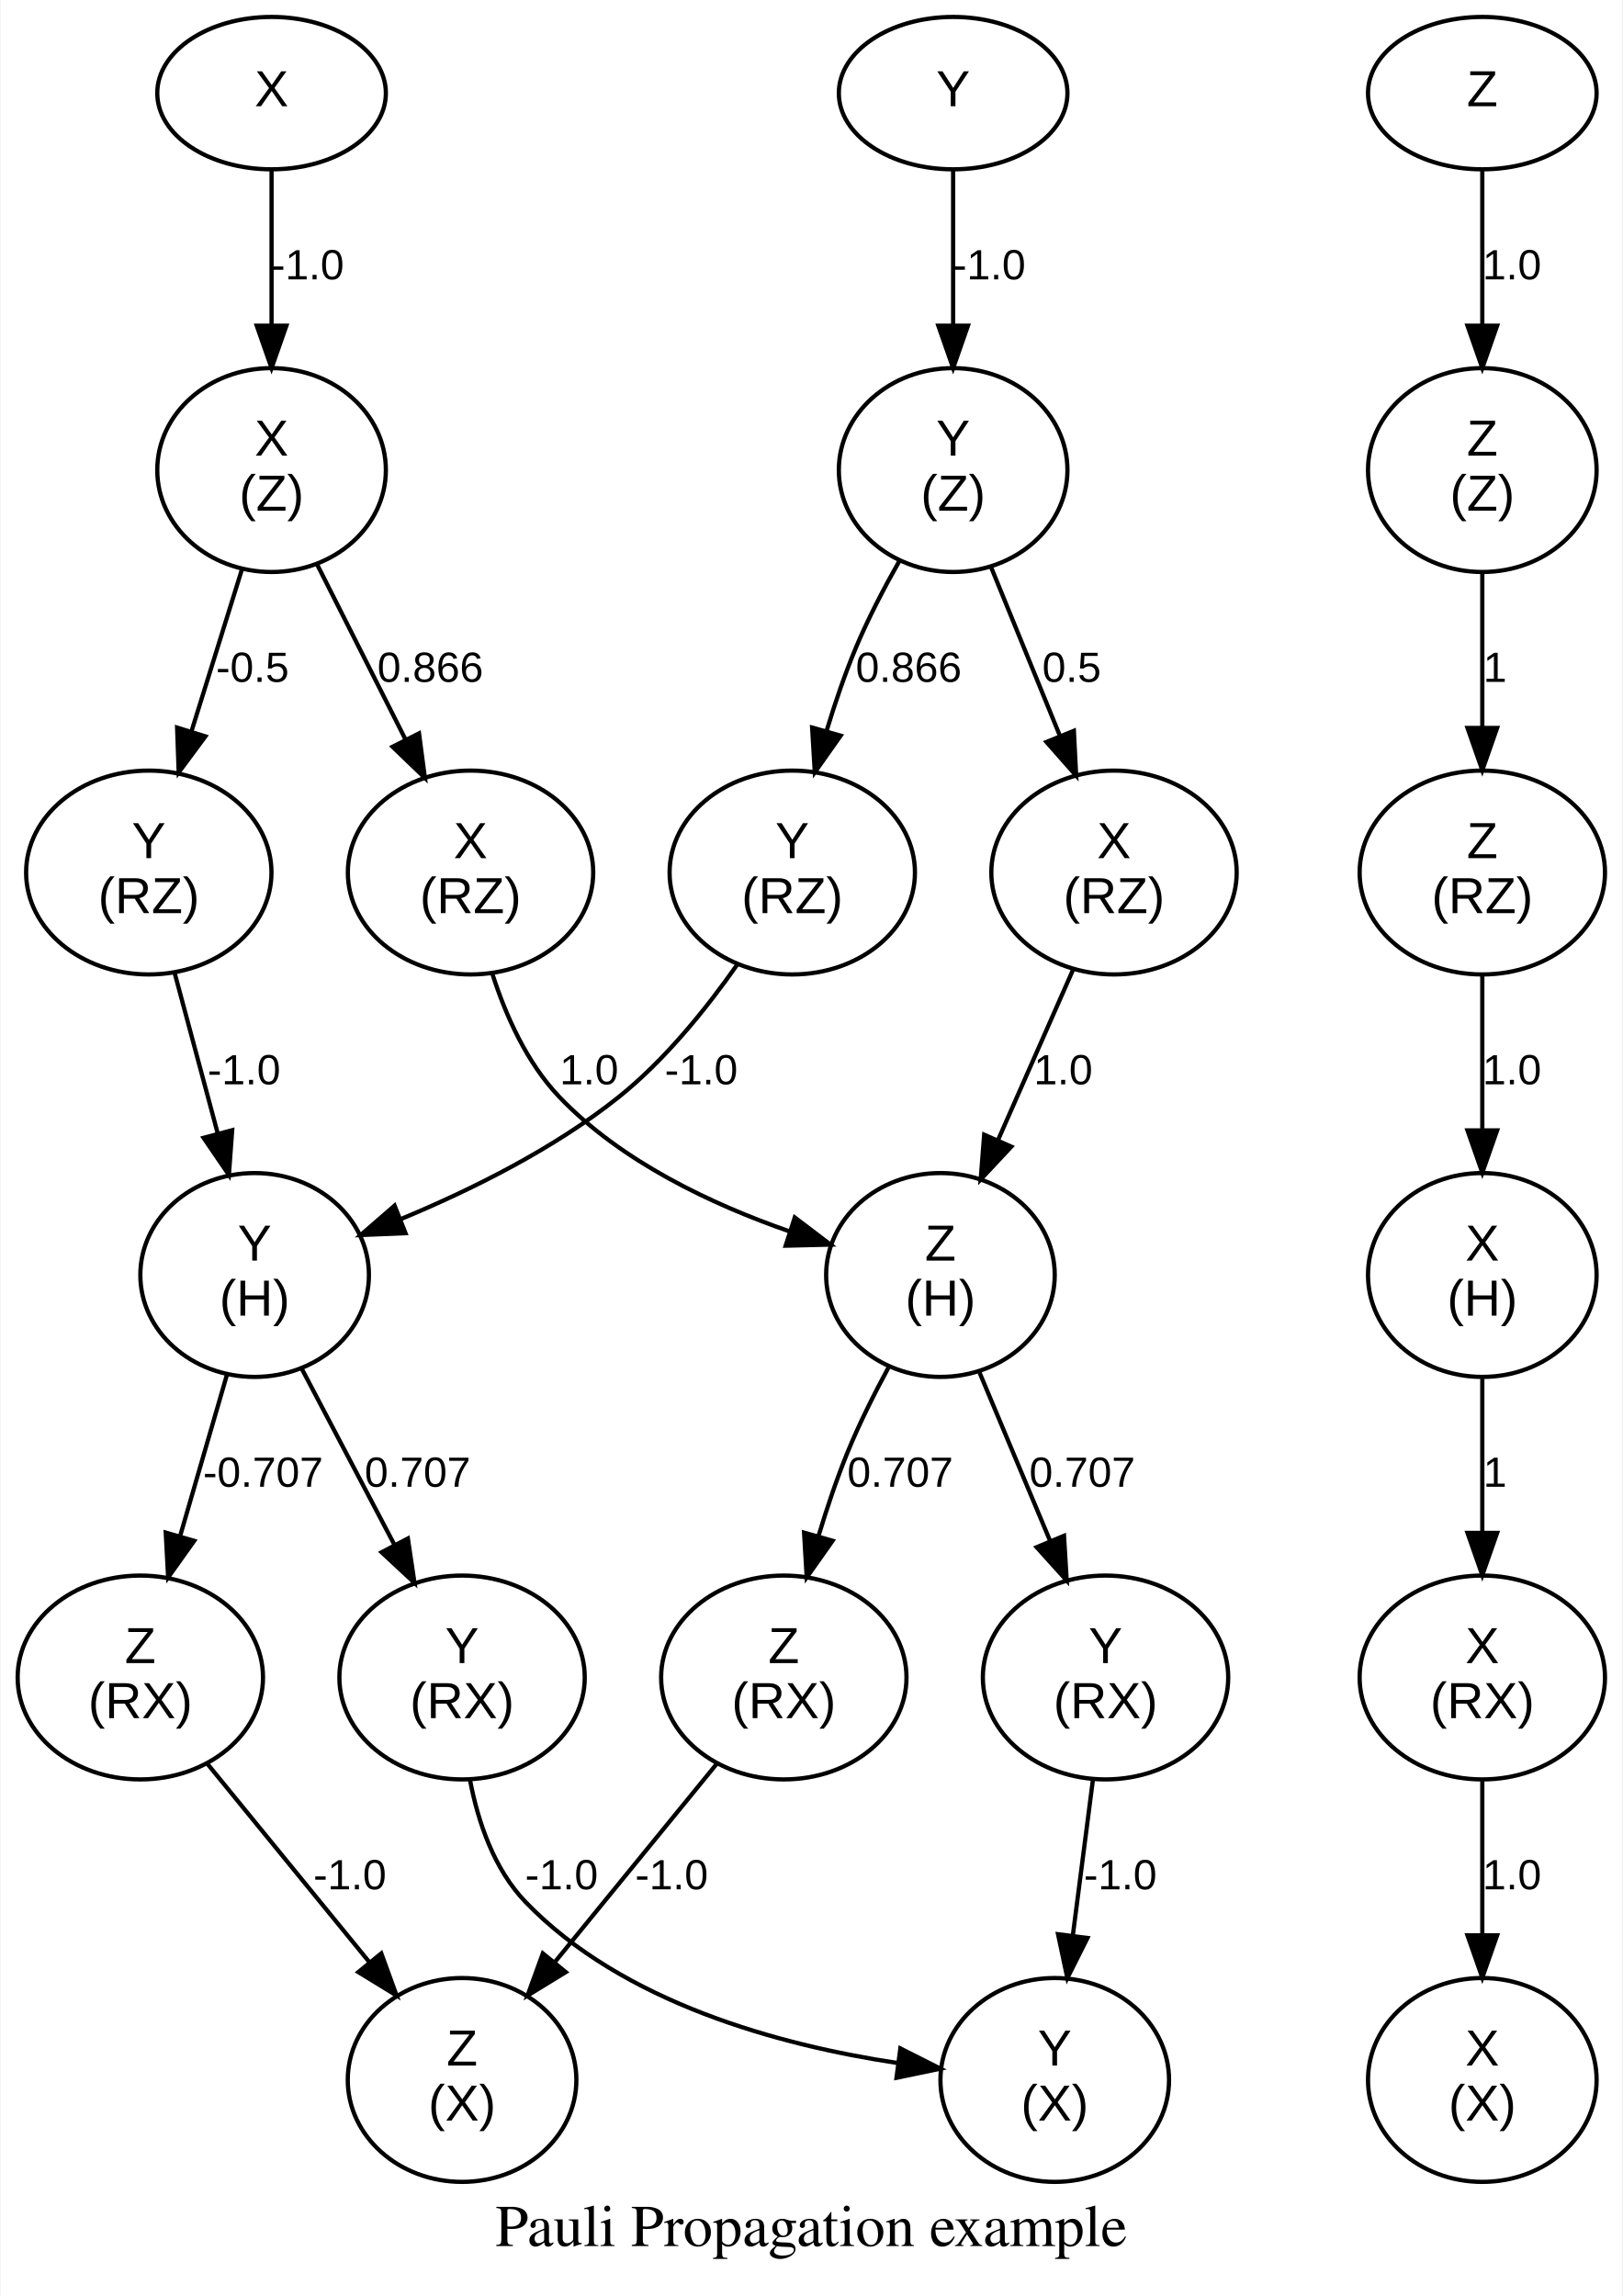
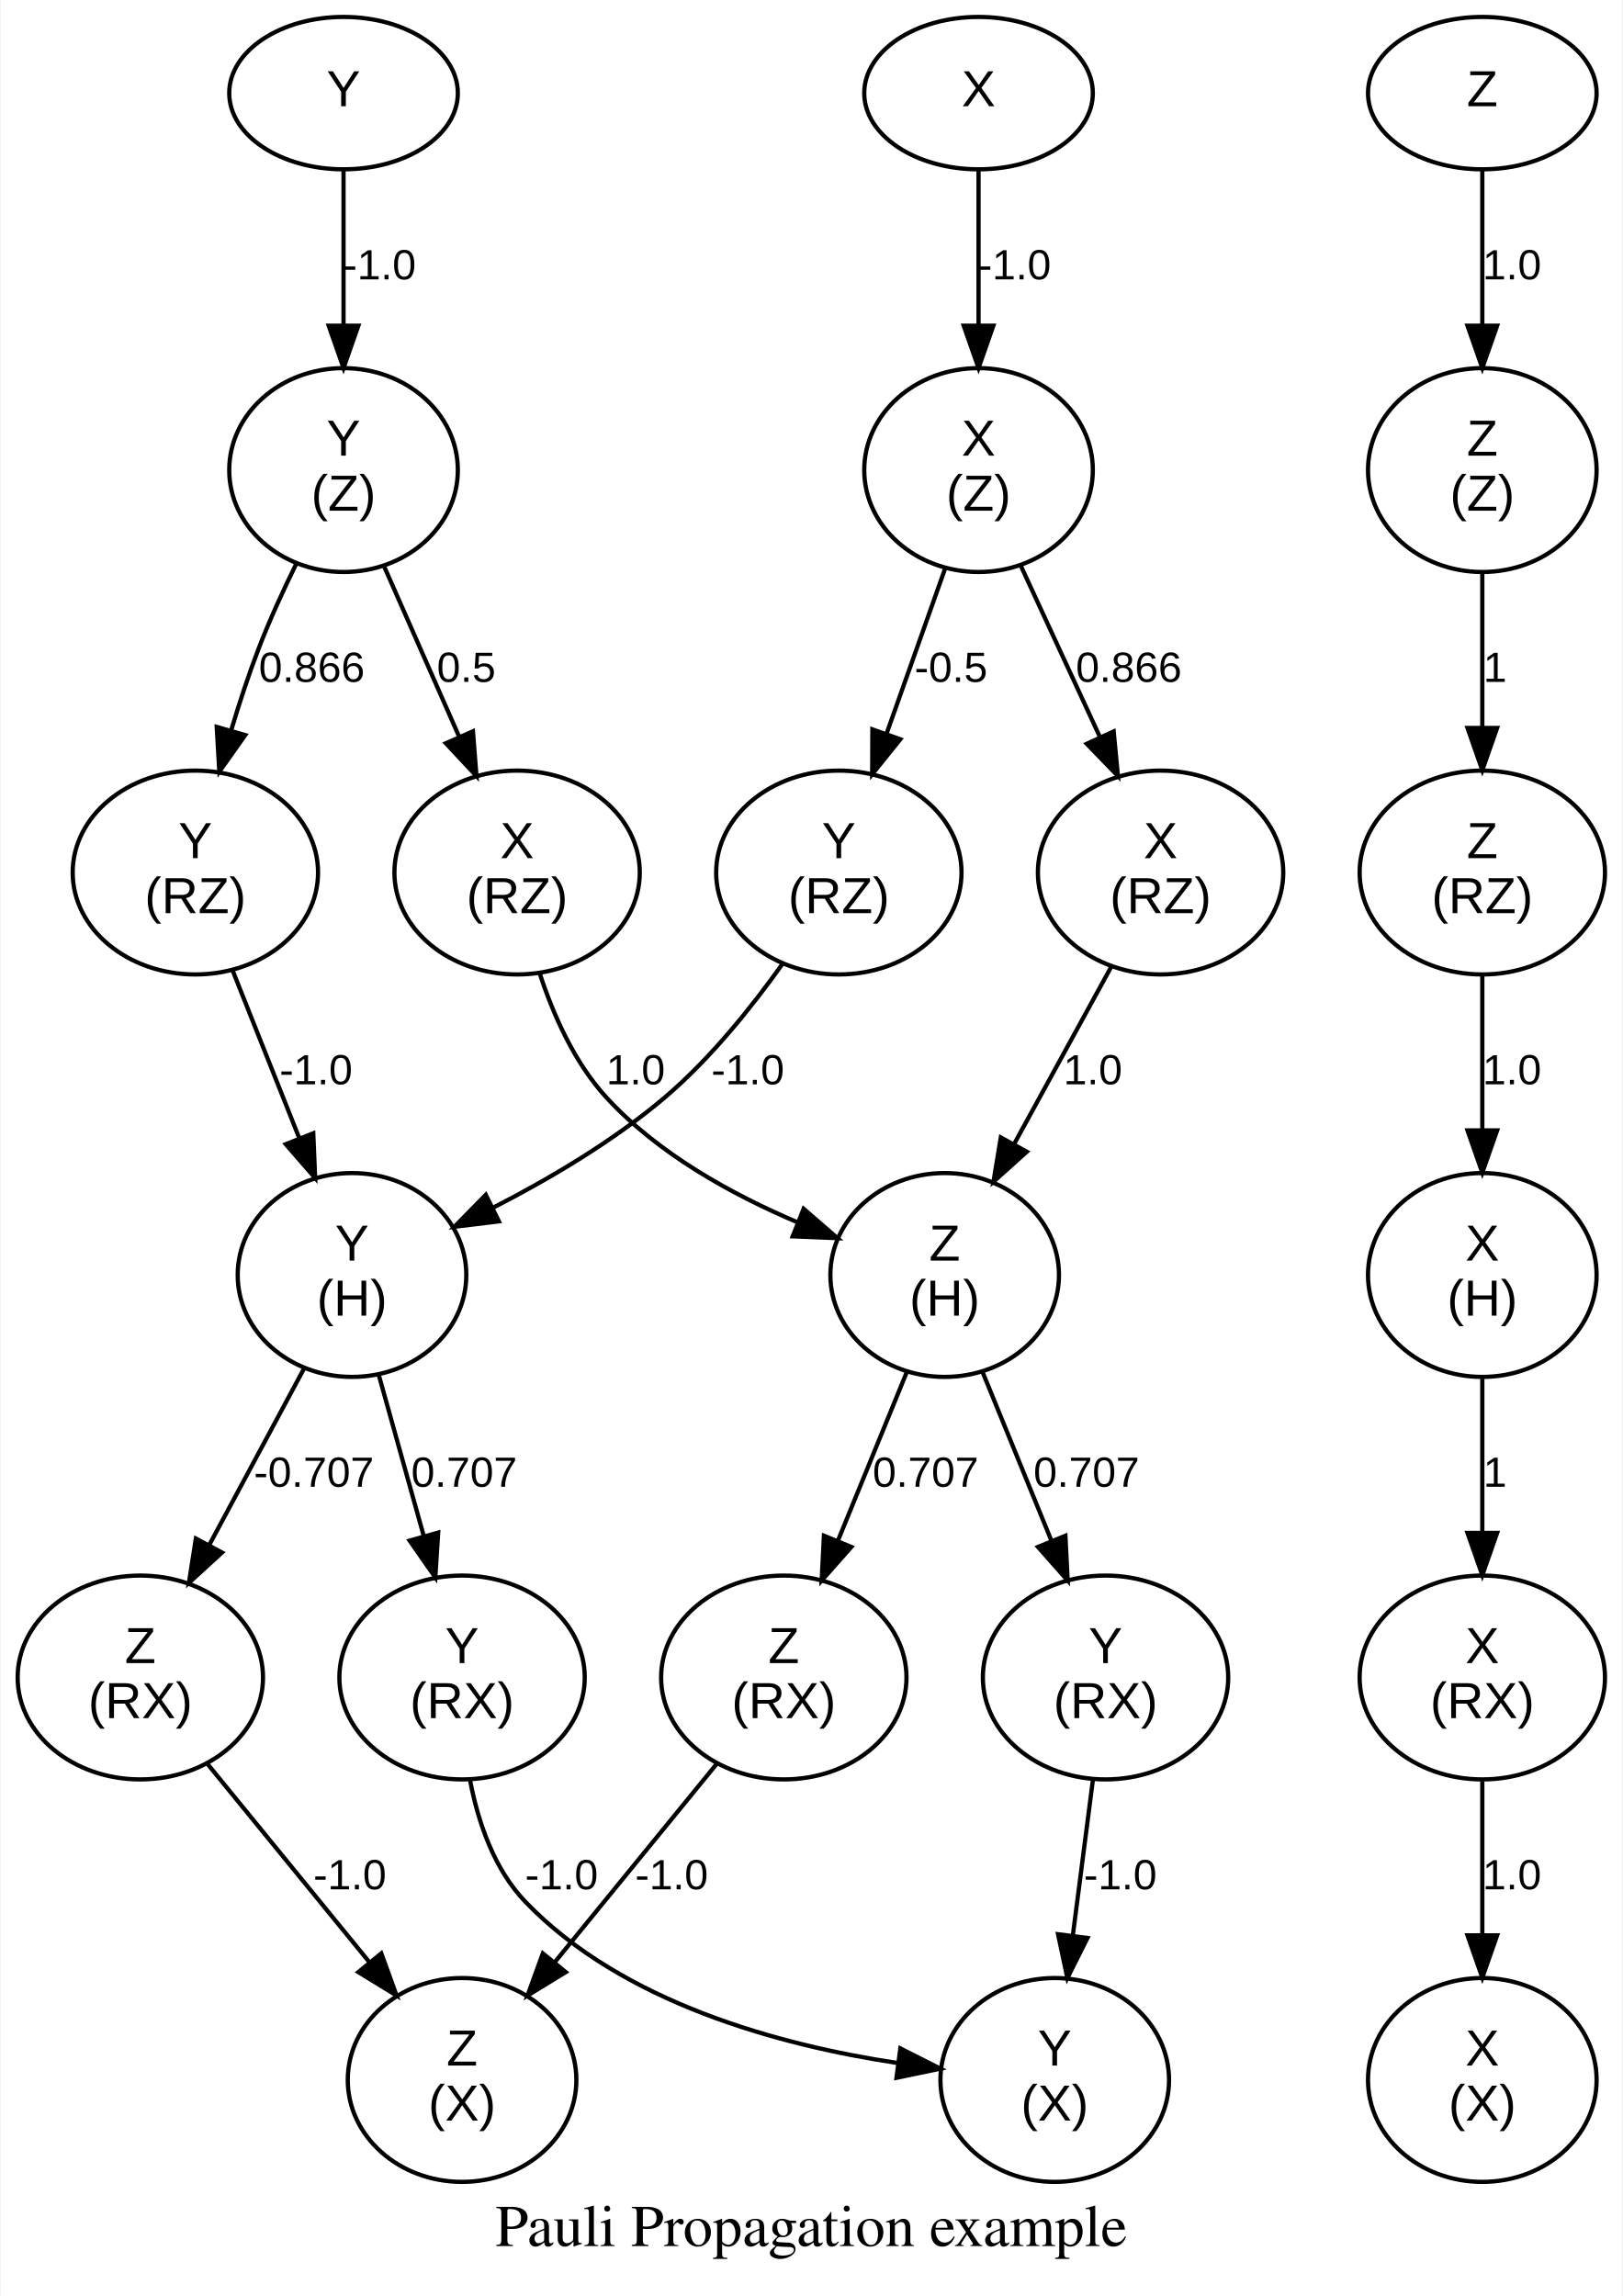
<svg xmlns="http://www.w3.org/2000/svg" width="383pt" height="542pt" viewBox="0.00 0.00 382.98 542.42">
  <g id="graph0" class="graph" transform="scale(1 1) rotate(0) translate(4 538.42)">
    <polygon fill="white" stroke="transparent" points="-4,4 -4,-538.42 378.98,-538.42 378.98,4 -4,4" />
    <text text-anchor="middle" x="187.49" y="-7.8" font-family="Times,serif" font-size="14.00">Pauli Propagation example</text>
    <g id="node1" class="node">
+       <ellipse fill="none" stroke="black" cx="117.99" cy="-332.29" rx="28.98" ry="24.08" />
+       <text text-anchor="middle" x="117.99" y="-335.69" font-family="Arial" font-size="12.00">X</text>
+       <text text-anchor="middle" x="117.99" y="-322.69" font-family="Arial" font-size="12.00">(RZ)</text>
+     </g>
+     <g id="node19" class="node">
+       <ellipse fill="none" stroke="black" cx="218.99" cy="-237.21" rx="27" ry="24.08" />
+       <text text-anchor="middle" x="218.99" y="-240.61" font-family="Arial" font-size="12.00">Z</text>
+       <text text-anchor="middle" x="218.99" y="-227.61" font-family="Arial" font-size="12.00">(H)</text>
+     </g>
+     <g id="edge11" class="edge">
+       <path fill="none" stroke="black" d="M123.29,-308.59C126.52,-298.67 131.5,-287.45 138.99,-279.25 151.2,-265.89 168.75,-256.21 184.31,-249.62" />
+       <polygon fill="black" stroke="black" points="185.67,-252.85 193.68,-245.91 183.09,-246.34 185.67,-252.85" />
+       <text text-anchor="middle" x="145.99" y="-282.25" font-family="Arial" font-size="10.00">1.0</text>
+     </g>
+     <g id="node2" class="node">
      <ellipse fill="none" stroke="black" cx="104.99" cy="-47.04" rx="27" ry="24.08" />
      <text text-anchor="middle" x="104.99" y="-50.44" font-family="Arial" font-size="12.00">Z</text>
      <text text-anchor="middle" x="104.99" y="-37.44" font-family="Arial" font-size="12.00">(X)</text>
    </g>
-     <g id="node2" class="node">
-       <ellipse fill="none" stroke="black" cx="59.99" cy="-427.37" rx="27" ry="24.08" />
-       <text text-anchor="middle" x="59.99" y="-430.77" font-family="Arial" font-size="12.00">X</text>
-       <text text-anchor="middle" x="59.99" y="-417.77" font-family="Arial" font-size="12.00">(Z)</text>
-     </g>
-     <g id="node7" class="node">
-       <ellipse fill="none" stroke="black" cx="30.99" cy="-332.29" rx="28.98" ry="24.08" />
-       <text text-anchor="middle" x="30.99" y="-335.69" font-family="Arial" font-size="12.00">Y</text>
-       <text text-anchor="middle" x="30.99" y="-322.69" font-family="Arial" font-size="12.00">(RZ)</text>
-     </g>
-     <g id="edge6" class="edge">
-       <path fill="none" stroke="black" d="M52.97,-403.84C49.4,-392.38 45,-378.24 41.07,-365.64" />
-       <polygon fill="black" stroke="black" points="44.36,-364.45 38.05,-355.94 37.68,-366.53 44.36,-364.45" />
-       <text text-anchor="middle" x="55.49" y="-377.33" font-family="Arial" font-size="10.00">-0.5</text>
-     </g>
-     <g id="node19" class="node">
-       <ellipse fill="none" stroke="black" cx="106.99" cy="-332.29" rx="28.98" ry="24.08" />
-       <text text-anchor="middle" x="106.99" y="-335.69" font-family="Arial" font-size="12.00">X</text>
-       <text text-anchor="middle" x="106.99" y="-322.69" font-family="Arial" font-size="12.00">(RZ)</text>
+     <g id="node3" class="node">
+       <ellipse fill="none" stroke="black" cx="41.99" cy="-332.29" rx="28.98" ry="24.08" />
+       <text text-anchor="middle" x="41.99" y="-335.69" font-family="Arial" font-size="12.00">Y</text>
+       <text text-anchor="middle" x="41.99" y="-322.69" font-family="Arial" font-size="12.00">(RZ)</text>
+     </g>
+     <g id="node5" class="node">
+       <ellipse fill="none" stroke="black" cx="78.99" cy="-237.21" rx="27" ry="24.08" />
+       <text text-anchor="middle" x="78.99" y="-240.61" font-family="Arial" font-size="12.00">Y</text>
+       <text text-anchor="middle" x="78.99" y="-227.61" font-family="Arial" font-size="12.00">(H)</text>
+     </g>
+     <g id="edge9" class="edge">
+       <path fill="none" stroke="black" d="M50.76,-309.23C55.46,-297.41 61.33,-282.64 66.5,-269.63" />
+       <polygon fill="black" stroke="black" points="69.84,-270.69 70.29,-260.11 63.34,-268.11 69.84,-270.69" />
+       <text text-anchor="middle" x="70.49" y="-282.25" font-family="Arial" font-size="10.00">-1.0</text>
+     </g>
+     <g id="node4" class="node">
+       <ellipse fill="none" stroke="black" cx="76.99" cy="-427.37" rx="27" ry="24.08" />
+       <text text-anchor="middle" x="76.99" y="-430.77" font-family="Arial" font-size="12.00">Y</text>
+       <text text-anchor="middle" x="76.99" y="-417.77" font-family="Arial" font-size="12.00">(Z)</text>
    </g>
    <g id="edge13" class="edge">
-       <path fill="none" stroke="black" d="M70.66,-405.25C76.86,-392.96 84.79,-377.26 91.66,-363.66" />
-       <polygon fill="black" stroke="black" points="94.82,-365.16 96.21,-354.65 88.57,-362 94.82,-365.16" />
-       <text text-anchor="middle" x="97.49" y="-377.33" font-family="Arial" font-size="10.00">0.866</text>
-     </g>
-     <g id="node3" class="node">
+       <path fill="none" stroke="black" d="M86.5,-404.79C91.79,-392.77 98.47,-377.61 104.32,-364.34" />
+       <polygon fill="black" stroke="black" points="107.56,-365.65 108.39,-355.09 101.16,-362.83 107.56,-365.65" />
+       <text text-anchor="middle" x="105.99" y="-377.33" font-family="Arial" font-size="10.00">0.5</text>
+     </g>
+     <g id="edge14" class="edge">
+       <path fill="none" stroke="black" d="M65.9,-405.38C62.78,-399.04 59.55,-391.99 56.99,-385.33 54.62,-379.17 52.42,-372.47 50.48,-366" />
+       <polygon fill="black" stroke="black" points="53.77,-364.76 47.65,-356.11 47.04,-366.69 53.77,-364.76" />
+       <text text-anchor="middle" x="69.49" y="-377.33" font-family="Arial" font-size="10.00">0.866</text>
+     </g>
+     <g id="node6" class="node">
      <ellipse fill="none" stroke="black" cx="28.99" cy="-142.12" rx="28.98" ry="24.08" />
      <text text-anchor="middle" x="28.99" y="-145.52" font-family="Arial" font-size="12.00">Z</text>
      <text text-anchor="middle" x="28.99" y="-132.52" font-family="Arial" font-size="12.00">(RX)</text>
    </g>
    <g id="edge20" class="edge">
+       <path fill="none" stroke="black" d="M67.65,-215.09C61.04,-202.8 52.61,-187.09 45.31,-173.5" />
+       <polygon fill="black" stroke="black" points="48.28,-171.64 40.47,-164.49 42.11,-174.95 48.28,-171.64" />
+       <text text-anchor="middle" x="69.99" y="-187.17" font-family="Arial" font-size="10.00">-0.707</text>
+     </g>
+     <g id="node16" class="node">
+       <ellipse fill="none" stroke="black" cx="104.99" cy="-142.12" rx="28.98" ry="24.08" />
+       <text text-anchor="middle" x="104.99" y="-145.52" font-family="Arial" font-size="12.00">Y</text>
+       <text text-anchor="middle" x="104.99" y="-132.52" font-family="Arial" font-size="12.00">(RX)</text>
+     </g>
+     <g id="edge10" class="edge">
+       <path fill="none" stroke="black" d="M85.29,-213.68C88.49,-202.21 92.44,-188.07 95.96,-175.47" />
+       <polygon fill="black" stroke="black" points="99.35,-176.35 98.67,-165.77 92.6,-174.46 99.35,-176.35" />
+       <text text-anchor="middle" x="105.49" y="-187.17" font-family="Arial" font-size="10.00">0.707</text>
+     </g>
+     <g id="edge16" class="edge">
      <path fill="none" stroke="black" d="M44.74,-121.84C55.82,-108.27 70.79,-89.93 83.04,-74.93" />
      <polygon fill="black" stroke="black" points="85.91,-76.94 89.52,-66.99 80.49,-72.52 85.91,-76.94" />
      <text text-anchor="middle" x="78.49" y="-92.08" font-family="Arial" font-size="10.00">-1.0</text>
    </g>
-     <g id="node4" class="node">
+     <g id="node7" class="node">
+       <ellipse fill="none" stroke="black" cx="345.99" cy="-47.04" rx="27" ry="24.08" />
+       <text text-anchor="middle" x="345.99" y="-50.44" font-family="Arial" font-size="12.00">X</text>
+       <text text-anchor="middle" x="345.99" y="-37.44" font-family="Arial" font-size="12.00">(X)</text>
+     </g>
+     <g id="node8" class="node">
+       <ellipse fill="none" stroke="black" cx="193.99" cy="-332.29" rx="28.98" ry="24.08" />
+       <text text-anchor="middle" x="193.99" y="-335.69" font-family="Arial" font-size="12.00">Y</text>
+       <text text-anchor="middle" x="193.99" y="-322.69" font-family="Arial" font-size="12.00">(RZ)</text>
+     </g>
+     <g id="edge23" class="edge">
+       <path fill="none" stroke="black" d="M180.65,-310.66C173.33,-300.39 163.59,-288.27 152.99,-279.25 140.81,-268.89 125.6,-259.91 112.15,-253.02" />
+       <polygon fill="black" stroke="black" points="113.69,-249.88 103.18,-248.6 110.6,-256.16 113.69,-249.88" />
+       <text text-anchor="middle" x="172.49" y="-282.25" font-family="Arial" font-size="10.00">-1.0</text>
+     </g>
+     <g id="node9" class="node">
+       <ellipse fill="none" stroke="black" cx="345.99" cy="-427.37" rx="27" ry="24.08" />
+       <text text-anchor="middle" x="345.99" y="-430.77" font-family="Arial" font-size="12.00">Z</text>
+       <text text-anchor="middle" x="345.99" y="-417.77" font-family="Arial" font-size="12.00">(Z)</text>
+     </g>
+     <g id="node15" class="node">
+       <ellipse fill="none" stroke="black" cx="345.99" cy="-332.29" rx="28.98" ry="24.08" />
+       <text text-anchor="middle" x="345.99" y="-335.69" font-family="Arial" font-size="12.00">Z</text>
+       <text text-anchor="middle" x="345.99" y="-322.69" font-family="Arial" font-size="12.00">(RZ)</text>
+     </g>
+     <g id="edge4" class="edge">
+       <path fill="none" stroke="black" d="M345.99,-402.89C345.99,-391.89 345.99,-378.59 345.99,-366.58" />
+       <polygon fill="black" stroke="black" points="349.49,-366.45 345.99,-356.45 342.49,-366.45 349.49,-366.45" />
+       <text text-anchor="middle" x="348.99" y="-377.33" font-family="Arial" font-size="10.00">1</text>
+     </g>
+     <g id="node10" class="node">
+       <ellipse fill="none" stroke="black" cx="226.99" cy="-516.42" rx="27" ry="18" />
+       <text text-anchor="middle" x="226.99" y="-513.32" font-family="Arial" font-size="12.00">X</text>
+     </g>
+     <g id="node17" class="node">
+       <ellipse fill="none" stroke="black" cx="226.99" cy="-427.37" rx="27" ry="24.08" />
+       <text text-anchor="middle" x="226.99" y="-430.77" font-family="Arial" font-size="12.00">X</text>
+       <text text-anchor="middle" x="226.99" y="-417.77" font-family="Arial" font-size="12.00">(Z)</text>
+     </g>
+     <g id="edge3" class="edge">
+       <path fill="none" stroke="black" d="M226.99,-498.22C226.99,-487.77 226.99,-474.07 226.99,-461.58" />
+       <polygon fill="black" stroke="black" points="230.49,-461.47 226.99,-451.47 223.49,-461.47 230.49,-461.47" />
+       <text text-anchor="middle" x="235.49" y="-472.42" font-family="Arial" font-size="10.00">-1.0</text>
+     </g>
+     <g id="node11" class="node">
+       <ellipse fill="none" stroke="black" cx="269.99" cy="-332.29" rx="28.98" ry="24.08" />
+       <text text-anchor="middle" x="269.99" y="-335.69" font-family="Arial" font-size="12.00">X</text>
+       <text text-anchor="middle" x="269.99" y="-322.69" font-family="Arial" font-size="12.00">(RZ)</text>
+     </g>
+     <g id="edge12" class="edge">
+       <path fill="none" stroke="black" d="M258.42,-310.17C251.64,-297.79 242.96,-281.95 235.47,-268.29" />
+       <polygon fill="black" stroke="black" points="238.39,-266.33 230.52,-259.25 232.25,-269.7 238.39,-266.33" />
+       <text text-anchor="middle" x="253.99" y="-282.25" font-family="Arial" font-size="10.00">1.0</text>
+     </g>
+     <g id="node12" class="node">
+       <ellipse fill="none" stroke="black" cx="76.99" cy="-516.42" rx="27" ry="18" />
+       <text text-anchor="middle" x="76.99" y="-513.32" font-family="Arial" font-size="12.00">Y</text>
+     </g>
+     <g id="edge6" class="edge">
+       <path fill="none" stroke="black" d="M76.99,-498.22C76.99,-487.77 76.99,-474.07 76.99,-461.58" />
+       <polygon fill="black" stroke="black" points="80.49,-461.47 76.99,-451.47 73.49,-461.47 80.49,-461.47" />
+       <text text-anchor="middle" x="85.49" y="-472.42" font-family="Arial" font-size="10.00">-1.0</text>
+     </g>
+     <g id="node13" class="node">
+       <ellipse fill="none" stroke="black" cx="345.99" cy="-516.42" rx="27" ry="18" />
+       <text text-anchor="middle" x="345.99" y="-513.32" font-family="Arial" font-size="12.00">Z</text>
+     </g>
+     <g id="edge19" class="edge">
+       <path fill="none" stroke="black" d="M345.99,-498.22C345.99,-487.77 345.99,-474.07 345.99,-461.58" />
+       <polygon fill="black" stroke="black" points="349.49,-461.47 345.99,-451.47 342.49,-461.47 349.49,-461.47" />
+       <text text-anchor="middle" x="352.99" y="-472.42" font-family="Arial" font-size="10.00">1.0</text>
+     </g>
+     <g id="node14" class="node">
+       <ellipse fill="none" stroke="black" cx="180.99" cy="-142.12" rx="28.98" ry="24.08" />
+       <text text-anchor="middle" x="180.99" y="-145.52" font-family="Arial" font-size="12.00">Z</text>
+       <text text-anchor="middle" x="180.99" y="-132.52" font-family="Arial" font-size="12.00">(RX)</text>
+     </g>
+     <g id="edge1" class="edge">
+       <path fill="none" stroke="black" d="M165.24,-121.84C154.17,-108.27 139.19,-89.93 126.94,-74.93" />
+       <polygon fill="black" stroke="black" points="129.49,-72.52 120.46,-66.99 124.07,-76.94 129.49,-72.52" />
+       <text text-anchor="middle" x="154.49" y="-92.08" font-family="Arial" font-size="10.00">-1.0</text>
+     </g>
+     <g id="node20" class="node">
+       <ellipse fill="none" stroke="black" cx="345.99" cy="-237.21" rx="27" ry="24.08" />
+       <text text-anchor="middle" x="345.99" y="-240.61" font-family="Arial" font-size="12.00">X</text>
+       <text text-anchor="middle" x="345.99" y="-227.61" font-family="Arial" font-size="12.00">(H)</text>
+     </g>
+     <g id="edge22" class="edge">
+       <path fill="none" stroke="black" d="M345.99,-307.8C345.99,-296.81 345.99,-283.51 345.99,-271.5" />
+       <polygon fill="black" stroke="black" points="349.49,-271.37 345.99,-261.37 342.49,-271.37 349.49,-271.37" />
+       <text text-anchor="middle" x="352.99" y="-282.25" font-family="Arial" font-size="10.00">1.0</text>
+     </g>
+     <g id="node21" class="node">
      <ellipse fill="none" stroke="black" cx="244.99" cy="-47.04" rx="27" ry="24.08" />
      <text text-anchor="middle" x="244.99" y="-50.44" font-family="Arial" font-size="12.00">Y</text>
      <text text-anchor="middle" x="244.99" y="-37.44" font-family="Arial" font-size="12.00">(X)</text>
    </g>
-     <g id="node5" class="node">
-       <ellipse fill="none" stroke="black" cx="217.99" cy="-237.21" rx="27" ry="24.08" />
-       <text text-anchor="middle" x="217.99" y="-240.61" font-family="Arial" font-size="12.00">Z</text>
-       <text text-anchor="middle" x="217.99" y="-227.61" font-family="Arial" font-size="12.00">(H)</text>
-     </g>
-     <g id="node20" class="node">
+     <g id="edge17" class="edge">
+       <path fill="none" stroke="black" d="M106.85,-117.98C108.76,-107.96 112.55,-96.8 119.99,-89.08 142.97,-65.24 180.02,-55.24 207.82,-51.05" />
+       <polygon fill="black" stroke="black" points="208.52,-54.49 217.98,-49.71 207.61,-47.55 208.52,-54.49" />
+       <text text-anchor="middle" x="128.49" y="-92.08" font-family="Arial" font-size="10.00">-1.0</text>
+     </g>
+     <g id="edge7" class="edge">
+       <path fill="none" stroke="black" d="M219.17,-404.32C215.01,-392.58 209.82,-377.93 205.23,-365" />
+       <polygon fill="black" stroke="black" points="208.51,-363.77 201.87,-355.52 201.91,-366.11 208.51,-363.77" />
+       <text text-anchor="middle" x="220.49" y="-377.33" font-family="Arial" font-size="10.00">-0.5</text>
+     </g>
+     <g id="edge2" class="edge">
+       <path fill="none" stroke="black" d="M236.96,-404.79C242.51,-392.77 249.52,-377.61 255.65,-364.34" />
+       <polygon fill="black" stroke="black" points="258.91,-365.63 259.92,-355.09 252.55,-362.7 258.91,-365.63" />
+       <text text-anchor="middle" x="262.49" y="-377.33" font-family="Arial" font-size="10.00">0.866</text>
+     </g>
+     <g id="node18" class="node">
+       <ellipse fill="none" stroke="black" cx="345.99" cy="-142.12" rx="28.98" ry="24.08" />
+       <text text-anchor="middle" x="345.99" y="-145.52" font-family="Arial" font-size="12.00">X</text>
+       <text text-anchor="middle" x="345.99" y="-132.52" font-family="Arial" font-size="12.00">(RX)</text>
+     </g>
+     <g id="edge21" class="edge">
+       <path fill="none" stroke="black" d="M345.99,-117.64C345.99,-106.64 345.99,-93.34 345.99,-81.33" />
+       <polygon fill="black" stroke="black" points="349.49,-81.2 345.99,-71.2 342.49,-81.2 349.49,-81.2" />
+       <text text-anchor="middle" x="352.99" y="-92.08" font-family="Arial" font-size="10.00">1.0</text>
+     </g>
+     <g id="edge15" class="edge">
+       <path fill="none" stroke="black" d="M209.99,-214.15C205.16,-202.32 199.13,-187.55 193.82,-174.55" />
+       <polygon fill="black" stroke="black" points="196.95,-172.96 189.93,-165.03 190.47,-175.61 196.95,-172.96" />
+       <text text-anchor="middle" x="214.49" y="-187.17" font-family="Arial" font-size="10.00">0.707</text>
+     </g>
+     <g id="node22" class="node">
      <ellipse fill="none" stroke="black" cx="256.99" cy="-142.12" rx="28.98" ry="24.08" />
      <text text-anchor="middle" x="256.99" y="-145.52" font-family="Arial" font-size="12.00">Y</text>
      <text text-anchor="middle" x="256.99" y="-132.52" font-family="Arial" font-size="12.00">(RX)</text>
    </g>
-     <g id="edge12" class="edge">
-       <path fill="none" stroke="black" d="M227.23,-214.15C232.19,-202.32 238.38,-187.55 243.83,-174.55" />
-       <polygon fill="black" stroke="black" points="247.18,-175.6 247.82,-165.03 240.72,-172.9 247.18,-175.6" />
-       <text text-anchor="middle" x="251.49" y="-187.17" font-family="Arial" font-size="10.00">0.707</text>
-     </g>
-     <g id="node22" class="node">
-       <ellipse fill="none" stroke="black" cx="180.99" cy="-142.12" rx="28.98" ry="24.08" />
-       <text text-anchor="middle" x="180.99" y="-145.52" font-family="Arial" font-size="12.00">Z</text>
-       <text text-anchor="middle" x="180.99" y="-132.52" font-family="Arial" font-size="12.00">(RX)</text>
-     </g>
-     <g id="edge11" class="edge">
-       <path fill="none" stroke="black" d="M205.7,-215.32C202.27,-208.98 198.73,-201.91 195.99,-195.17 193.48,-188.99 191.21,-182.25 189.24,-175.72" />
-       <polygon fill="black" stroke="black" points="192.51,-174.42 186.4,-165.76 185.78,-176.34 192.51,-174.42" />
-       <text text-anchor="middle" x="208.49" y="-187.17" font-family="Arial" font-size="10.00">0.707</text>
-     </g>
-     <g id="node6" class="node">
-       <ellipse fill="none" stroke="black" cx="220.99" cy="-516.42" rx="27" ry="18" />
-       <text text-anchor="middle" x="220.99" y="-513.32" font-family="Arial" font-size="12.00">Y</text>
-     </g>
-     <g id="node17" class="node">
-       <ellipse fill="none" stroke="black" cx="220.99" cy="-427.37" rx="27" ry="24.08" />
-       <text text-anchor="middle" x="220.99" y="-430.77" font-family="Arial" font-size="12.00">Y</text>
-       <text text-anchor="middle" x="220.99" y="-417.77" font-family="Arial" font-size="12.00">(Z)</text>
-     </g>
-     <g id="edge21" class="edge">
-       <path fill="none" stroke="black" d="M220.99,-498.22C220.99,-487.77 220.99,-474.07 220.99,-461.58" />
-       <polygon fill="black" stroke="black" points="224.49,-461.47 220.99,-451.47 217.49,-461.47 224.49,-461.47" />
-       <text text-anchor="middle" x="229.49" y="-472.42" font-family="Arial" font-size="10.00">-1.0</text>
-     </g>
-     <g id="node14" class="node">
-       <ellipse fill="none" stroke="black" cx="55.99" cy="-237.21" rx="27" ry="24.08" />
-       <text text-anchor="middle" x="55.99" y="-240.61" font-family="Arial" font-size="12.00">Y</text>
-       <text text-anchor="middle" x="55.99" y="-227.61" font-family="Arial" font-size="12.00">(H)</text>
-     </g>
-     <g id="edge9" class="edge">
-       <path fill="none" stroke="black" d="M37.04,-308.76C40.12,-297.3 43.92,-283.16 47.3,-270.55" />
-       <polygon fill="black" stroke="black" points="50.69,-271.42 49.91,-260.86 43.93,-269.61 50.69,-271.42" />
-       <text text-anchor="middle" x="53.49" y="-282.25" font-family="Arial" font-size="10.00">-1.0</text>
-     </g>
-     <g id="node8" class="node">
-       <ellipse fill="none" stroke="black" cx="345.99" cy="-516.42" rx="27" ry="18" />
-       <text text-anchor="middle" x="345.99" y="-513.32" font-family="Arial" font-size="12.00">Z</text>
-     </g>
-     <g id="node16" class="node">
-       <ellipse fill="none" stroke="black" cx="345.99" cy="-427.37" rx="27" ry="24.08" />
-       <text text-anchor="middle" x="345.99" y="-430.77" font-family="Arial" font-size="12.00">Z</text>
-       <text text-anchor="middle" x="345.99" y="-417.77" font-family="Arial" font-size="12.00">(Z)</text>
-     </g>
-     <g id="edge17" class="edge">
-       <path fill="none" stroke="black" d="M345.99,-498.22C345.99,-487.77 345.99,-474.07 345.99,-461.58" />
-       <polygon fill="black" stroke="black" points="349.49,-461.47 345.99,-451.47 342.49,-461.47 349.49,-461.47" />
-       <text text-anchor="middle" x="352.99" y="-472.42" font-family="Arial" font-size="10.00">1.0</text>
-     </g>
-     <g id="node9" class="node">
-       <ellipse fill="none" stroke="black" cx="104.99" cy="-142.12" rx="28.98" ry="24.08" />
-       <text text-anchor="middle" x="104.99" y="-145.52" font-family="Arial" font-size="12.00">Y</text>
-       <text text-anchor="middle" x="104.99" y="-132.52" font-family="Arial" font-size="12.00">(RX)</text>
-     </g>
    <g id="edge8" class="edge">
-       <path fill="none" stroke="black" d="M106.85,-117.98C108.76,-107.96 112.55,-96.8 119.99,-89.08 142.97,-65.24 180.02,-55.24 207.82,-51.05" />
-       <polygon fill="black" stroke="black" points="208.52,-54.49 217.98,-49.71 207.61,-47.55 208.52,-54.49" />
-       <text text-anchor="middle" x="128.49" y="-92.08" font-family="Arial" font-size="10.00">-1.0</text>
-     </g>
-     <g id="node10" class="node">
-       <ellipse fill="none" stroke="black" cx="258.99" cy="-332.29" rx="28.98" ry="24.08" />
-       <text text-anchor="middle" x="258.99" y="-335.69" font-family="Arial" font-size="12.00">X</text>
-       <text text-anchor="middle" x="258.99" y="-322.69" font-family="Arial" font-size="12.00">(RZ)</text>
-     </g>
-     <g id="edge23" class="edge">
-       <path fill="none" stroke="black" d="M249.27,-309.23C243.98,-297.21 237.34,-282.13 231.54,-268.97" />
-       <polygon fill="black" stroke="black" points="234.73,-267.53 227.5,-259.79 228.32,-270.35 234.73,-267.53" />
-       <text text-anchor="middle" x="246.99" y="-282.25" font-family="Arial" font-size="10.00">1.0</text>
-     </g>
-     <g id="node11" class="node">
-       <ellipse fill="none" stroke="black" cx="345.99" cy="-142.12" rx="28.98" ry="24.08" />
-       <text text-anchor="middle" x="345.99" y="-145.52" font-family="Arial" font-size="12.00">X</text>
-       <text text-anchor="middle" x="345.99" y="-132.52" font-family="Arial" font-size="12.00">(RX)</text>
-     </g>
-     <g id="node15" class="node">
-       <ellipse fill="none" stroke="black" cx="345.99" cy="-47.04" rx="27" ry="24.08" />
-       <text text-anchor="middle" x="345.99" y="-50.44" font-family="Arial" font-size="12.00">X</text>
-       <text text-anchor="middle" x="345.99" y="-37.44" font-family="Arial" font-size="12.00">(X)</text>
-     </g>
-     <g id="edge10" class="edge">
-       <path fill="none" stroke="black" d="M345.99,-117.64C345.99,-106.64 345.99,-93.34 345.99,-81.33" />
-       <polygon fill="black" stroke="black" points="349.49,-81.2 345.99,-71.2 342.49,-81.2 349.49,-81.2" />
-       <text text-anchor="middle" x="352.99" y="-92.08" font-family="Arial" font-size="10.00">1.0</text>
-     </g>
-     <g id="node12" class="node">
-       <ellipse fill="none" stroke="black" cx="182.99" cy="-332.29" rx="28.98" ry="24.08" />
-       <text text-anchor="middle" x="182.99" y="-335.69" font-family="Arial" font-size="12.00">Y</text>
-       <text text-anchor="middle" x="182.99" y="-322.69" font-family="Arial" font-size="12.00">(RZ)</text>
-     </g>
-     <g id="edge18" class="edge">
-       <path fill="none" stroke="black" d="M170.06,-310.64C162.78,-300.24 152.95,-288.01 141.99,-279.25 126.65,-266.99 107.05,-257.27 90.43,-250.38" />
-       <polygon fill="black" stroke="black" points="91.63,-247.09 81.05,-246.65 89.05,-253.6 91.63,-247.09" />
-       <text text-anchor="middle" x="161.49" y="-282.25" font-family="Arial" font-size="10.00">-1.0</text>
-     </g>
-     <g id="node13" class="node">
-       <ellipse fill="none" stroke="black" cx="345.99" cy="-332.29" rx="28.98" ry="24.08" />
-       <text text-anchor="middle" x="345.99" y="-335.69" font-family="Arial" font-size="12.00">Z</text>
-       <text text-anchor="middle" x="345.99" y="-322.69" font-family="Arial" font-size="12.00">(RZ)</text>
-     </g>
-     <g id="node18" class="node">
-       <ellipse fill="none" stroke="black" cx="345.99" cy="-237.21" rx="27" ry="24.08" />
-       <text text-anchor="middle" x="345.99" y="-240.61" font-family="Arial" font-size="12.00">X</text>
-       <text text-anchor="middle" x="345.99" y="-227.61" font-family="Arial" font-size="12.00">(H)</text>
-     </g>
-     <g id="edge3" class="edge">
-       <path fill="none" stroke="black" d="M345.99,-307.8C345.99,-296.81 345.99,-283.51 345.99,-271.5" />
-       <polygon fill="black" stroke="black" points="349.49,-271.37 345.99,-261.37 342.49,-271.37 349.49,-271.37" />
-       <text text-anchor="middle" x="352.99" y="-282.25" font-family="Arial" font-size="10.00">1.0</text>
-     </g>
-     <g id="edge7" class="edge">
-       <path fill="none" stroke="black" d="M49.46,-213.68C46.13,-202.21 42.03,-188.07 38.37,-175.47" />
-       <polygon fill="black" stroke="black" points="41.71,-174.4 35.56,-165.77 34.99,-176.35 41.71,-174.4" />
-       <text text-anchor="middle" x="57.99" y="-187.17" font-family="Arial" font-size="10.00">-0.707</text>
-     </g>
-     <g id="edge2" class="edge">
-       <path fill="none" stroke="black" d="M67.11,-215.09C73.58,-202.8 81.85,-187.09 89,-173.5" />
-       <polygon fill="black" stroke="black" points="92.19,-174.96 93.75,-164.49 85.99,-171.7 92.19,-174.96" />
-       <text text-anchor="middle" x="94.49" y="-187.17" font-family="Arial" font-size="10.00">0.707</text>
-     </g>
-     <g id="edge14" class="edge">
-       <path fill="none" stroke="black" d="M345.99,-402.89C345.99,-391.89 345.99,-378.59 345.99,-366.58" />
-       <polygon fill="black" stroke="black" points="349.49,-366.45 345.99,-356.45 342.49,-366.45 349.49,-366.45" />
-       <text text-anchor="middle" x="348.99" y="-377.33" font-family="Arial" font-size="10.00">1</text>
-     </g>
-     <g id="edge15" class="edge">
-       <path fill="none" stroke="black" d="M230,-404.32C234.82,-392.49 240.85,-377.72 246.16,-364.71" />
-       <polygon fill="black" stroke="black" points="249.51,-365.77 250.05,-355.19 243.03,-363.13 249.51,-365.77" />
-       <text text-anchor="middle" x="248.99" y="-377.33" font-family="Arial" font-size="10.00">0.5</text>
-     </g>
-     <g id="edge1" class="edge">
-       <path fill="none" stroke="black" d="M208.33,-405.96C204.67,-399.52 200.89,-392.27 197.99,-385.33 195.42,-379.18 193.13,-372.45 191.15,-365.93" />
-       <polygon fill="black" stroke="black" points="194.42,-364.62 188.31,-355.97 187.68,-366.54 194.42,-364.62" />
-       <text text-anchor="middle" x="210.49" y="-377.33" font-family="Arial" font-size="10.00">0.866</text>
-     </g>
-     <g id="edge22" class="edge">
+       <path fill="none" stroke="black" d="M228,-214.15C232.82,-202.32 238.85,-187.55 244.16,-174.55" />
+       <polygon fill="black" stroke="black" points="247.51,-175.61 248.05,-165.03 241.03,-172.96 247.51,-175.61" />
+       <text text-anchor="middle" x="252.49" y="-187.17" font-family="Arial" font-size="10.00">0.707</text>
+     </g>
+     <g id="edge5" class="edge">
      <path fill="none" stroke="black" d="M345.99,-212.72C345.99,-201.72 345.99,-188.43 345.99,-176.42" />
      <polygon fill="black" stroke="black" points="349.49,-176.28 345.99,-166.28 342.49,-176.28 349.49,-176.28" />
      <text text-anchor="middle" x="348.99" y="-187.17" font-family="Arial" font-size="10.00">1</text>
    </g>
-     <g id="edge5" class="edge">
-       <path fill="none" stroke="black" d="M112.12,-308.43C115.31,-298.47 120.31,-287.28 127.99,-279.25 142.62,-263.96 164,-253.89 182.26,-247.54" />
-       <polygon fill="black" stroke="black" points="183.58,-250.8 192.02,-244.39 181.43,-244.13 183.58,-250.8" />
-       <text text-anchor="middle" x="134.99" y="-282.25" font-family="Arial" font-size="10.00">1.0</text>
-     </g>
-     <g id="edge19" class="edge">
+     <g id="edge18" class="edge">
      <path fill="none" stroke="black" d="M254.03,-118.12C252.6,-107.04 250.86,-93.55 249.29,-81.38" />
      <polygon fill="black" stroke="black" points="252.72,-80.58 247.97,-71.11 245.77,-81.47 252.72,-80.58" />
      <text text-anchor="middle" x="260.49" y="-92.08" font-family="Arial" font-size="10.00">-1.0</text>
    </g>
-     <g id="node21" class="node">
-       <ellipse fill="none" stroke="black" cx="59.99" cy="-516.42" rx="27" ry="18" />
-       <text text-anchor="middle" x="59.99" y="-513.32" font-family="Arial" font-size="12.00">X</text>
-     </g>
-     <g id="edge4" class="edge">
-       <path fill="none" stroke="black" d="M59.99,-498.22C59.99,-487.77 59.99,-474.07 59.99,-461.58" />
-       <polygon fill="black" stroke="black" points="63.49,-461.47 59.99,-451.47 56.49,-461.47 63.49,-461.47" />
-       <text text-anchor="middle" x="68.49" y="-472.42" font-family="Arial" font-size="10.00">-1.0</text>
-     </g>
-     <g id="edge16" class="edge">
-       <path fill="none" stroke="black" d="M165.24,-121.84C154.17,-108.27 139.19,-89.93 126.94,-74.93" />
-       <polygon fill="black" stroke="black" points="129.49,-72.52 120.46,-66.99 124.07,-76.94 129.49,-72.52" />
-       <text text-anchor="middle" x="154.49" y="-92.08" font-family="Arial" font-size="10.00">-1.0</text>
-     </g>
  </g>
</svg>
